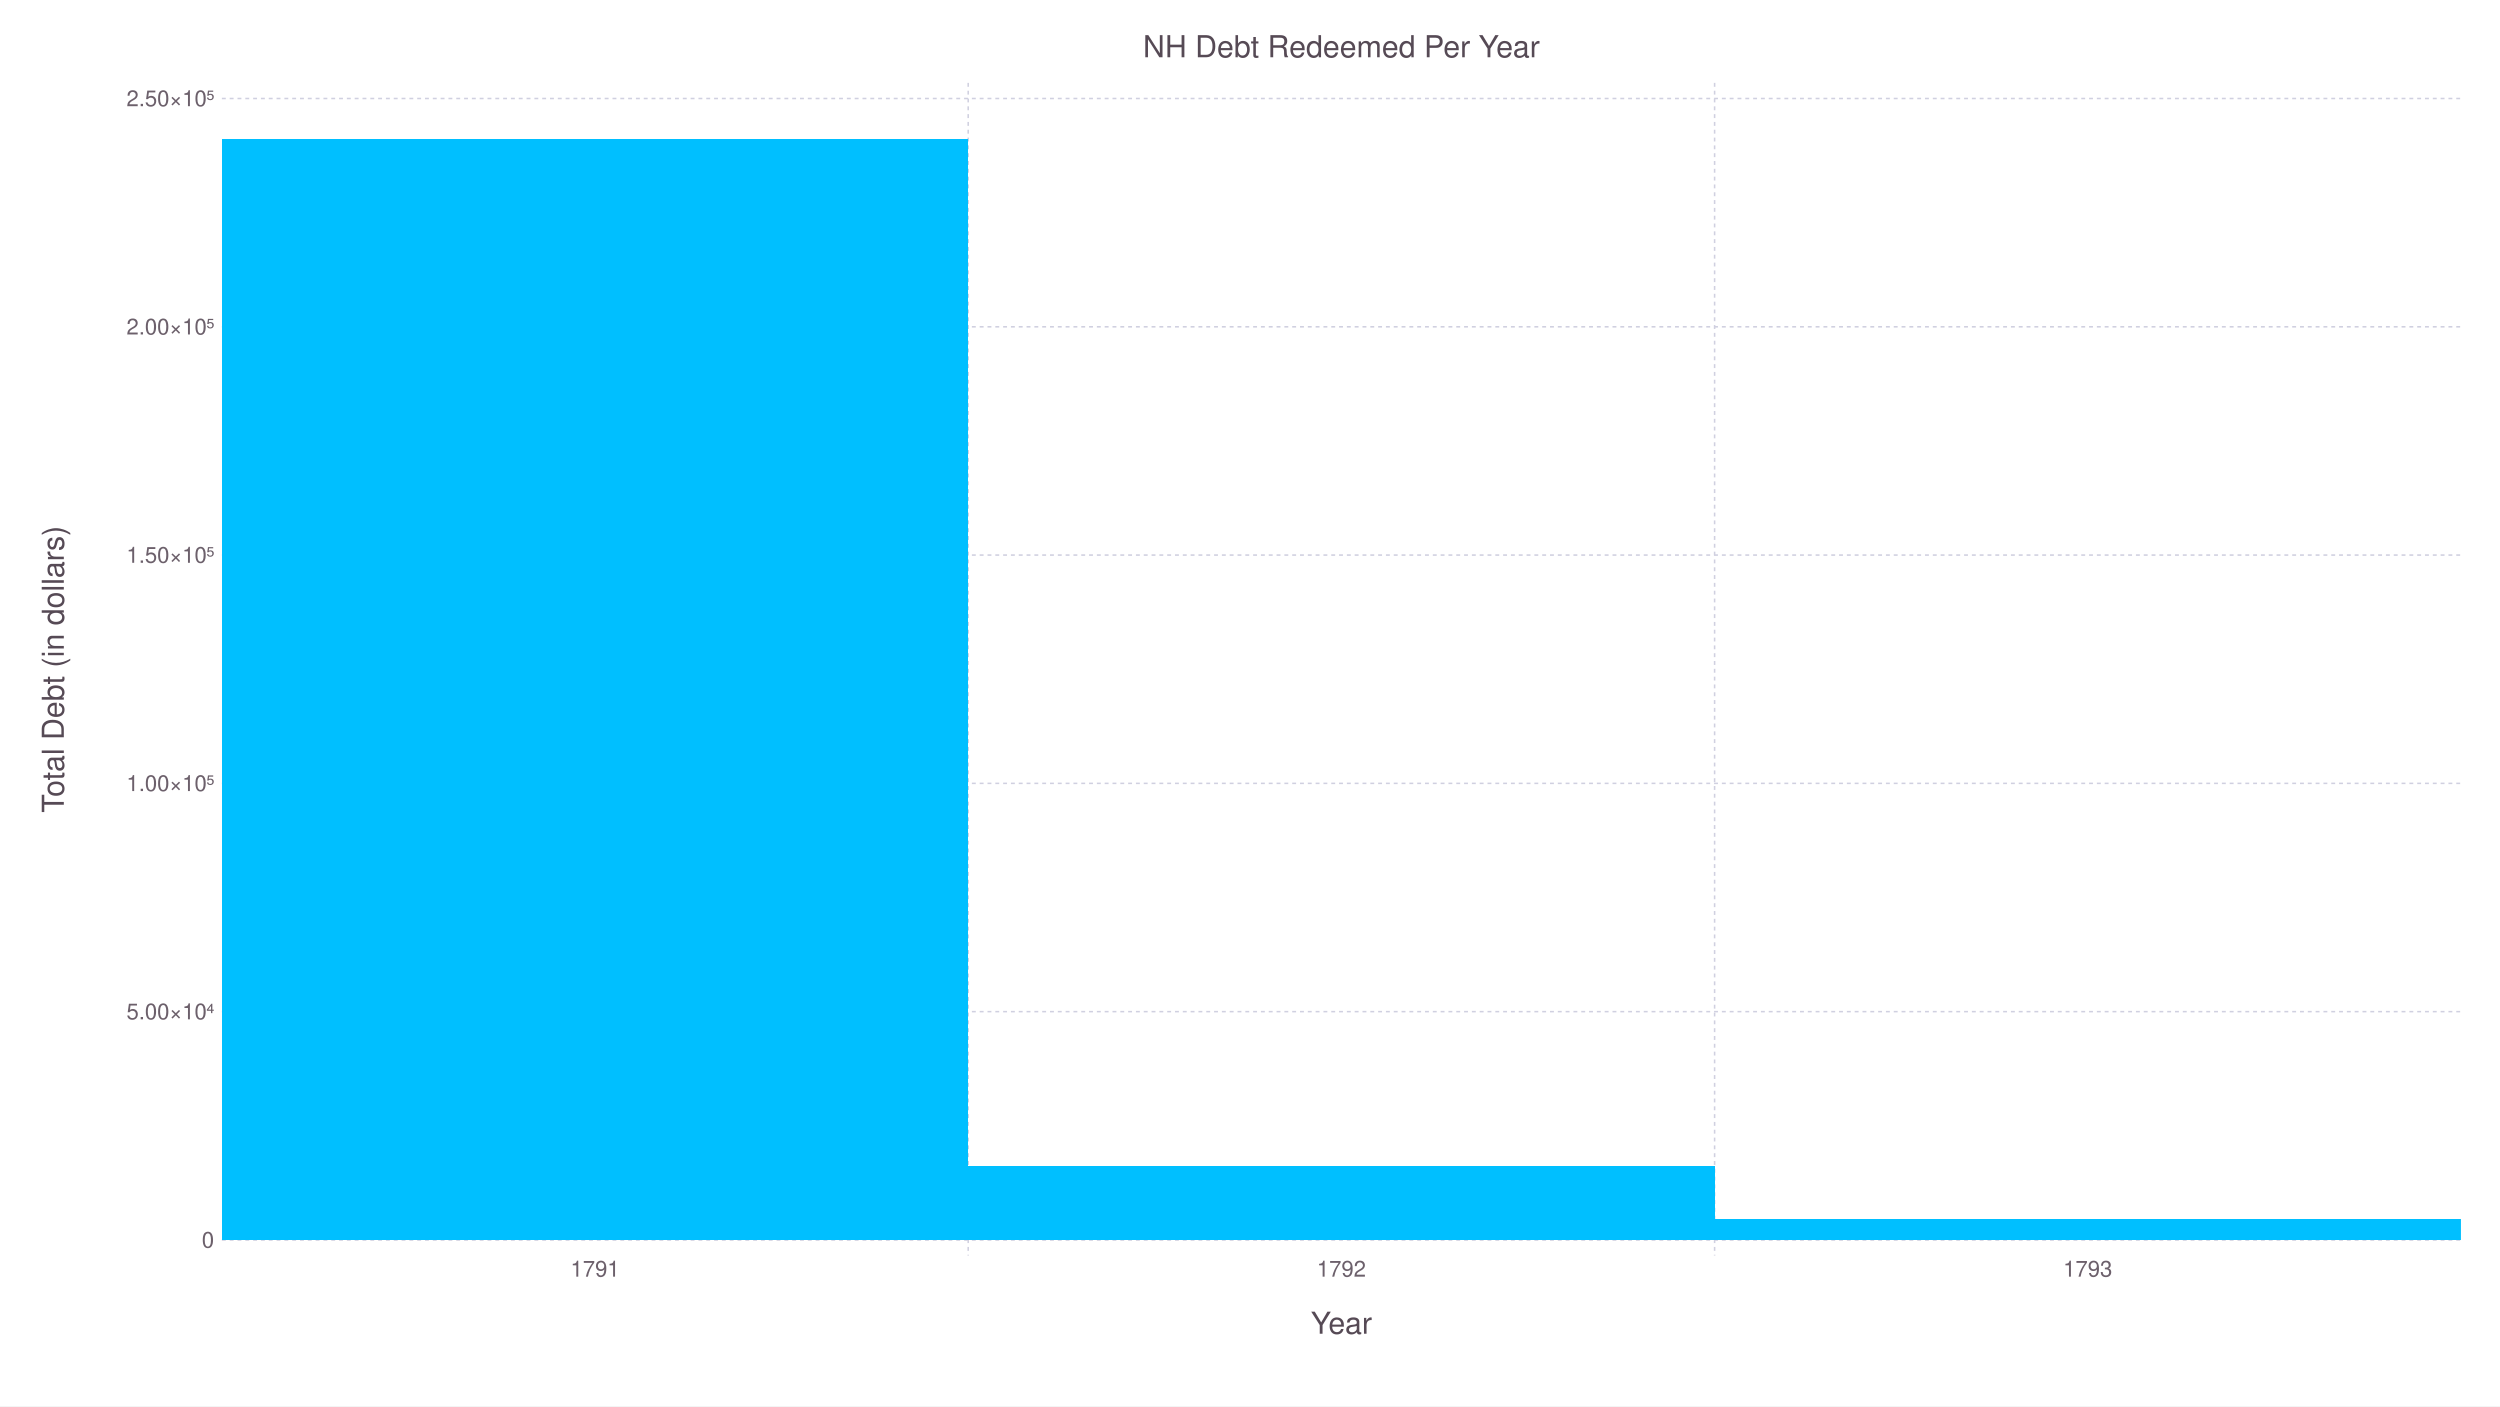
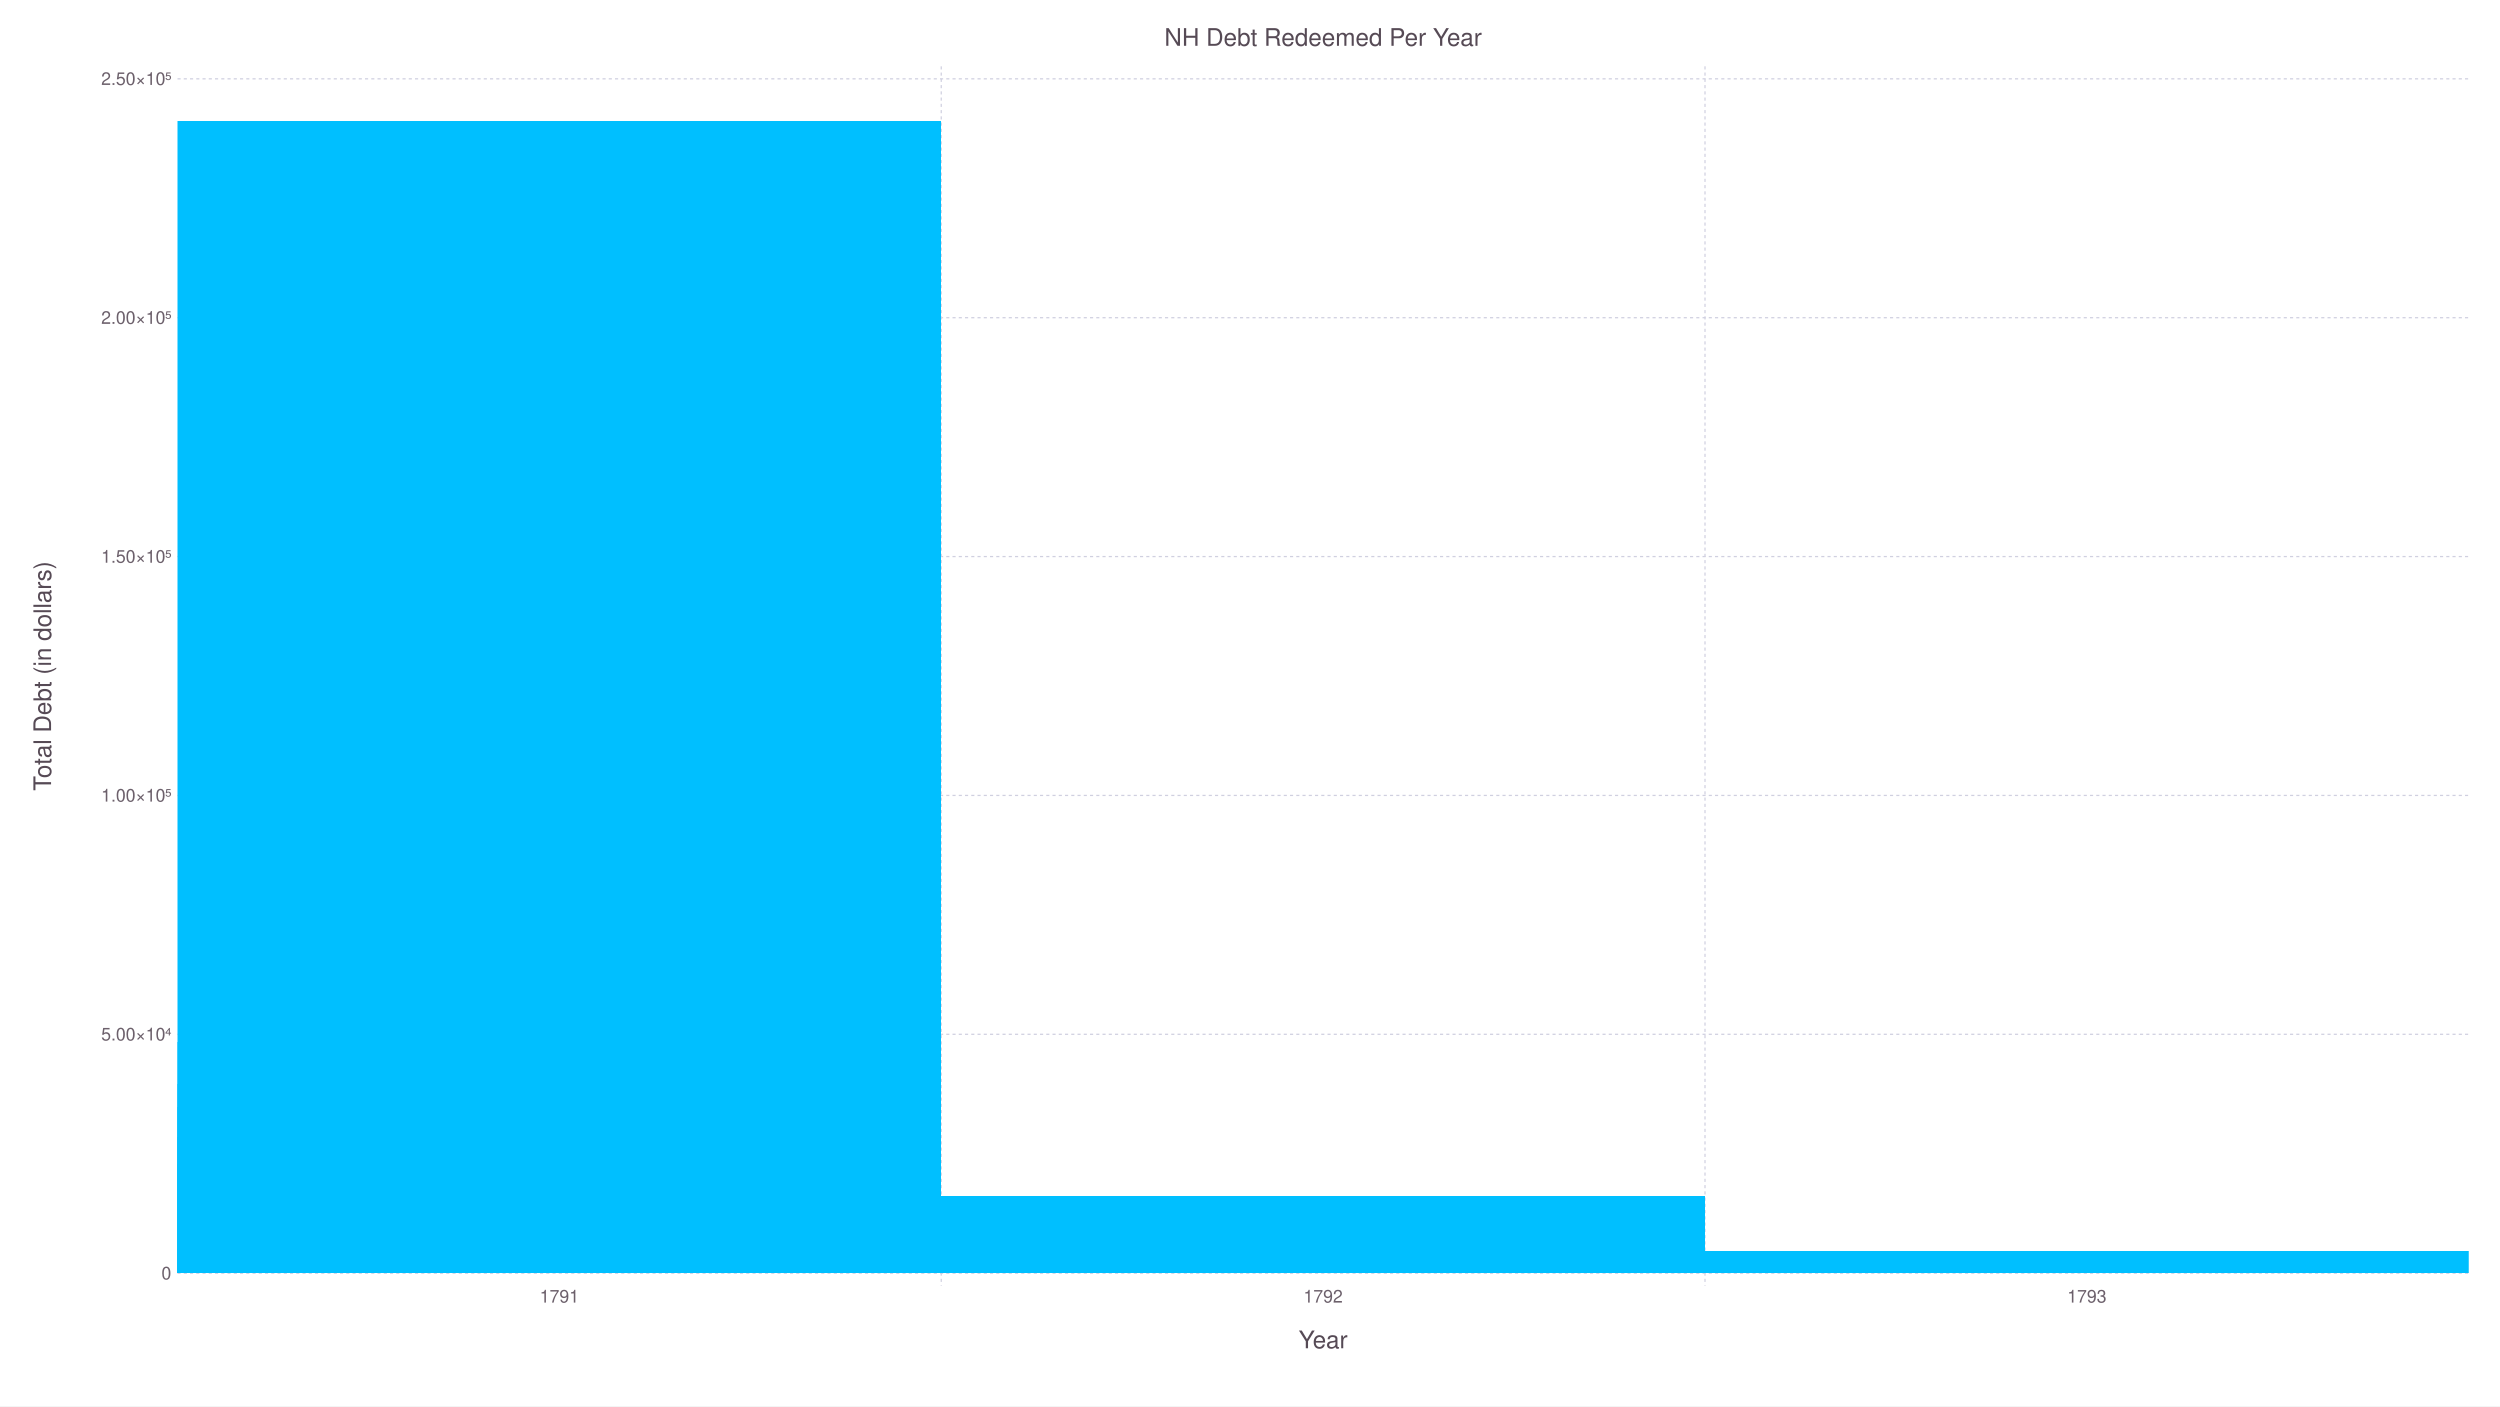
- <svg xmlns="http://www.w3.org/2000/svg" version="1.2" width="320mm" height="180mm" viewBox="0 0 320 180" stroke="none" fill="#000000" stroke-width="0.3" font-size="3.88">
+ <svg xmlns="http://www.w3.org/2000/svg" version="1.2" width="400mm" height="225mm" viewBox="0 0 400 225" stroke="none" fill="#000000" stroke-width="0.3" font-size="3.88">
  <defs>
    <marker id="arrow" markerWidth="15" markerHeight="7" refX="5" refY="3.5" orient="auto" markerUnits="strokeWidth">
      <path d="M0,0 L15,3.5 L0,7 z" stroke="context-stroke" fill="context-stroke" />
    </marker>
  </defs>
-   <g stroke="#000000" stroke-opacity="0.000" fill="#FFFFFF" id="img-546d3cad-1">
-     <g transform="translate(160,90)">
-       <path d="M-160,-90 L160,-90 160,90 -160,90  z" class="primitive" />
+   <g stroke="#000000" stroke-opacity="0.000" fill="#FFFFFF" id="img-002fc99c-1">
+     <g transform="translate(200,112.5)">
+       <path d="M-200,-112.5 L200,-112.5 200,112.5 -200,112.5  z" class="primitive" />
    </g>
  </g>
-   <g class="plotroot yscalable" id="img-546d3cad-2">
-     <g font-size="3.88" font-family="'PT Sans','Helvetica Neue','Helvetica',sans-serif" fill="#564A55" stroke="#000000" stroke-opacity="0.000" id="img-546d3cad-3">
-       <g transform="translate(171.7,168.39)">
+   <g class="plotroot yscalable" id="img-002fc99c-2">
+     <g font-size="3.88" font-family="'PT Sans','Helvetica Neue','Helvetica',sans-serif" fill="#564A55" stroke="#000000" stroke-opacity="0.000" id="img-002fc99c-3">
+       <g transform="translate(211.7,213.39)">
        <g class="primitive">
          <text text-anchor="middle" dy="0.6em">Year</text>
        </g>
      </g>
    </g>
-     <g class="guide xlabels" font-size="2.82" font-family="'PT Sans Caption','Helvetica Neue','Helvetica',sans-serif" fill="#6C606B" id="img-546d3cad-4">
-       <g transform="translate(76.17,161.72)">
+     <g class="guide xlabels" font-size="2.82" font-family="'PT Sans Caption','Helvetica Neue','Helvetica',sans-serif" fill="#6C606B" id="img-002fc99c-4">
+       <g transform="translate(89.5,206.72)">
        <g class="primitive">
          <text text-anchor="middle" dy="0.6em">1791</text>
        </g>
      </g>
-       <g transform="translate(171.7,161.72)">
+       <g transform="translate(211.7,206.72)">
        <g class="primitive">
          <text text-anchor="middle" dy="0.6em">1792</text>
        </g>
      </g>
-       <g transform="translate(267.23,161.72)">
+       <g transform="translate(333.9,206.72)">
        <g class="primitive">
          <text text-anchor="middle" dy="0.6em">1793</text>
        </g>
      </g>
    </g>
-     <g clip-path="url(#img-546d3cad-5)">
-       <g id="img-546d3cad-6">
-         <g pointer-events="visible" stroke-width="0.3" fill="#000000" fill-opacity="0.000" stroke="#000000" stroke-opacity="0.000" class="guide background" id="img-546d3cad-7">
-           <g transform="translate(171.7,85.66)" id="img-546d3cad-8">
-             <path d="M-143.3,-75.05 L143.3,-75.05 143.3,75.05 -143.3,75.05  z" class="primitive" />
+     <g clip-path="url(#img-002fc99c-5)">
+       <g id="img-002fc99c-6">
+         <g pointer-events="visible" stroke-width="0.3" fill="#000000" fill-opacity="0.000" stroke="#000000" stroke-opacity="0.000" class="guide background" id="img-002fc99c-7">
+           <g transform="translate(211.7,108.16)" id="img-002fc99c-8">
+             <path d="M-183.3,-97.55 L183.3,-97.55 183.3,97.55 -183.3,97.55  z" class="primitive" />
          </g>
        </g>
-         <g class="guide ygridlines xfixed" stroke-dasharray="0.5,0.5" stroke-width="0.2" stroke="#D0D0E0" id="img-546d3cad-9">
-           <g transform="translate(171.7,158.72)" id="img-546d3cad-10">
-             <path fill="none" d="M-143.3,0 L143.3,0 " class="primitive" />
+         <g class="guide ygridlines xfixed" stroke-dasharray="0.5,0.5" stroke-width="0.2" stroke="#D0D0E0" id="img-002fc99c-9">
+           <g transform="translate(211.7,203.72)" id="img-002fc99c-10">
+             <path fill="none" d="M-183.3,0 L183.3,0 " class="primitive" />
          </g>
-           <g transform="translate(171.7,129.49)" id="img-546d3cad-11">
-             <path fill="none" d="M-143.3,0 L143.3,0 " class="primitive" />
+           <g transform="translate(211.7,165.49)" id="img-002fc99c-11">
+             <path fill="none" d="M-183.3,0 L183.3,0 " class="primitive" />
          </g>
-           <g transform="translate(171.7,100.27)" id="img-546d3cad-12">
-             <path fill="none" d="M-143.3,0 L143.3,0 " class="primitive" />
+           <g transform="translate(211.7,127.27)" id="img-002fc99c-12">
+             <path fill="none" d="M-183.3,0 L183.3,0 " class="primitive" />
          </g>
-           <g transform="translate(171.7,71.05)" id="img-546d3cad-13">
-             <path fill="none" d="M-143.3,0 L143.3,0 " class="primitive" />
+           <g transform="translate(211.7,89.05)" id="img-002fc99c-13">
+             <path fill="none" d="M-183.3,0 L183.3,0 " class="primitive" />
          </g>
-           <g transform="translate(171.7,41.83)" id="img-546d3cad-14">
-             <path fill="none" d="M-143.3,0 L143.3,0 " class="primitive" />
+           <g transform="translate(211.7,50.83)" id="img-002fc99c-14">
+             <path fill="none" d="M-183.3,0 L183.3,0 " class="primitive" />
          </g>
-           <g transform="translate(171.7,12.61)" id="img-546d3cad-15">
-             <path fill="none" d="M-143.3,0 L143.3,0 " class="primitive" />
+           <g transform="translate(211.7,12.61)" id="img-002fc99c-15">
+             <path fill="none" d="M-183.3,0 L183.3,0 " class="primitive" />
          </g>
        </g>
-         <g class="guide xgridlines yfixed" stroke-dasharray="0.5,0.5" stroke-width="0.2" stroke="#D0D0E0" id="img-546d3cad-16">
-           <g transform="translate(123.93,85.66)" id="img-546d3cad-17">
-             <path fill="none" d="M0,-75.05 L0,75.05 " class="primitive" />
+         <g class="guide xgridlines yfixed" stroke-dasharray="0.5,0.5" stroke-width="0.2" stroke="#D0D0E0" id="img-002fc99c-16">
+           <g transform="translate(150.6,108.16)" id="img-002fc99c-17">
+             <path fill="none" d="M0,-97.55 L0,97.55 " class="primitive" />
          </g>
-           <g transform="translate(219.47,85.66)" id="img-546d3cad-18">
-             <path fill="none" d="M0,-75.05 L0,75.05 " class="primitive" />
+           <g transform="translate(272.8,108.16)" id="img-002fc99c-18">
+             <path fill="none" d="M0,-97.55 L0,97.55 " class="primitive" />
          </g>
        </g>
-         <g class="plotpanel" id="img-546d3cad-19">
-           <g shape-rendering="crispEdges" stroke-width="0.3" id="img-546d3cad-20">
-             <g class="geometry" fill-opacity="1" stroke="#000000" stroke-opacity="0.000" fill="#00BFFF" id="img-546d3cad-21">
-               <g transform="translate(76.17,158.61)" id="img-546d3cad-22">
-                 <path d="M-47.79,-0.1 L47.79,-0.1 47.79,0.1 -47.79,0.1  z" class="primitive" />
+         <g class="plotpanel" id="img-002fc99c-19">
+           <g shape-rendering="crispEdges" stroke-width="0.3" id="img-002fc99c-20">
+             <g class="geometry" fill-opacity="1" stroke="#000000" stroke-opacity="0.000" fill="#00BFFF" id="img-002fc99c-21">
+               <g transform="translate(89.5,111.51)" id="img-002fc99c-22">
+                 <path d="M-61.13,-92.2 L61.13,-92.2 61.13,92.2 -61.13,92.2  z" class="primitive" />
              </g>
-               <g transform="translate(76.17,88.22)" id="img-546d3cad-23">
-                 <path d="M-47.79,-70.49 L47.79,-70.49 47.79,70.49 -47.79,70.49  z" class="primitive" />
+               <g transform="translate(89.5,190.4)" id="img-002fc99c-23">
+                 <path d="M-61.13,-13.31 L61.13,-13.31 61.13,13.31 -61.13,13.31  z" class="primitive" />
              </g>
-               <g transform="translate(76.17,148.54)" id="img-546d3cad-24">
-                 <path d="M-47.79,-10.18 L47.79,-10.18 47.79,10.18 -47.79,10.18  z" class="primitive" />
+               <g transform="translate(89.5,185.25)" id="img-002fc99c-24">
+                 <path d="M-61.13,-18.47 L61.13,-18.47 61.13,18.47 -61.13,18.47  z" class="primitive" />
              </g>
-               <g transform="translate(76.17,144.6)" id="img-546d3cad-25">
-                 <path d="M-47.79,-14.12 L47.79,-14.12 47.79,14.12 -47.79,14.12  z" class="primitive" />
+               <g transform="translate(89.5,201.75)" id="img-002fc99c-25">
+                 <path d="M-61.13,-1.96 L61.13,-1.96 61.13,1.96 -61.13,1.96  z" class="primitive" />
              </g>
-               <g transform="translate(76.17,157.22)" id="img-546d3cad-26">
-                 <path d="M-47.79,-1.5 L47.79,-1.5 47.79,1.5 -47.79,1.5  z" class="primitive" />
+               <g transform="translate(89.5,195.01)" id="img-002fc99c-26">
+                 <path d="M-61.13,-8.7 L61.13,-8.7 61.13,8.7 -61.13,8.7  z" class="primitive" />
              </g>
-               <g transform="translate(76.17,152.06)" id="img-546d3cad-27">
-                 <path d="M-47.79,-6.65 L47.79,-6.65 47.79,6.65 -47.79,6.65  z" class="primitive" />
+               <g transform="translate(89.5,188.55)" id="img-002fc99c-27">
+                 <path d="M-61.13,-15.16 L61.13,-15.16 61.13,15.16 -61.13,15.16  z" class="primitive" />
              </g>
-               <g transform="translate(76.17,147.12)" id="img-546d3cad-28">
-                 <path d="M-47.79,-11.59 L47.79,-11.59 47.79,11.59 -47.79,11.59  z" class="primitive" />
+               <g transform="translate(89.5,192.84)" id="img-002fc99c-28">
+                 <path d="M-61.13,-10.88 L61.13,-10.88 61.13,10.88 -61.13,10.88  z" class="primitive" />
              </g>
-               <g transform="translate(76.17,150.4)" id="img-546d3cad-29">
-                 <path d="M-47.79,-8.32 L47.79,-8.32 47.79,8.32 -47.79,8.32  z" class="primitive" />
+               <g transform="translate(89.5,203.58)" id="img-002fc99c-29">
+                 <path d="M-61.13,-0.14 L61.13,-0.14 61.13,0.14 -61.13,0.14  z" class="primitive" />
              </g>
-               <g transform="translate(171.7,156.78)" id="img-546d3cad-30">
-                 <path d="M-47.79,-1.93 L47.79,-1.93 47.79,1.93 -47.79,1.93  z" class="primitive" />
+               <g transform="translate(211.7,202.57)" id="img-002fc99c-30">
+                 <path d="M-61.13,-1.14 L61.13,-1.14 61.13,1.14 -61.13,1.14  z" class="primitive" />
              </g>
-               <g transform="translate(171.7,157.22)" id="img-546d3cad-31">
-                 <path d="M-47.79,-1.49 L47.79,-1.49 47.79,1.49 -47.79,1.49  z" class="primitive" />
+               <g transform="translate(211.7,197.56)" id="img-002fc99c-31">
+                 <path d="M-61.13,-6.16 L61.13,-6.16 61.13,6.16 -61.13,6.16  z" class="primitive" />
              </g>
-               <g transform="translate(171.7,158.52)" id="img-546d3cad-32">
-                 <path d="M-47.79,-0.19 L47.79,-0.19 47.79,0.19 -47.79,0.19  z" class="primitive" />
+               <g transform="translate(211.7,203.2)" id="img-002fc99c-32">
+                 <path d="M-61.13,-0.52 L61.13,-0.52 61.13,0.52 -61.13,0.52  z" class="primitive" />
              </g>
-               <g transform="translate(171.7,157.84)" id="img-546d3cad-33">
-                 <path d="M-47.79,-0.87 L47.79,-0.87 47.79,0.87 -47.79,0.87  z" class="primitive" />
+               <g transform="translate(211.7,202.74)" id="img-002fc99c-33">
+                 <path d="M-61.13,-0.97 L61.13,-0.97 61.13,0.97 -61.13,0.97  z" class="primitive" />
              </g>
-               <g transform="translate(171.7,154.01)" id="img-546d3cad-34">
-                 <path d="M-47.79,-4.71 L47.79,-4.71 47.79,4.71 -47.79,4.71  z" class="primitive" />
+               <g transform="translate(211.7,202.97)" id="img-002fc99c-34">
+                 <path d="M-61.13,-0.74 L61.13,-0.74 61.13,0.74 -61.13,0.74  z" class="primitive" />
              </g>
-               <g transform="translate(171.7,158.32)" id="img-546d3cad-35">
-                 <path d="M-47.79,-0.39 L47.79,-0.39 47.79,0.39 -47.79,0.39  z" class="primitive" />
+               <g transform="translate(211.7,201.19)" id="img-002fc99c-35">
+                 <path d="M-61.13,-2.53 L61.13,-2.53 61.13,2.53 -61.13,2.53  z" class="primitive" />
              </g>
-               <g transform="translate(171.7,157.97)" id="img-546d3cad-36">
-                 <path d="M-47.79,-0.74 L47.79,-0.74 47.79,0.74 -47.79,0.74  z" class="primitive" />
+               <g transform="translate(211.7,201.76)" id="img-002fc99c-36">
+                 <path d="M-61.13,-1.95 L61.13,-1.95 61.13,1.95 -61.13,1.95  z" class="primitive" />
              </g>
-               <g transform="translate(171.7,158.15)" id="img-546d3cad-37">
-                 <path d="M-47.79,-0.57 L47.79,-0.57 47.79,0.57 -47.79,0.57  z" class="primitive" />
+               <g transform="translate(211.7,203.46)" id="img-002fc99c-37">
+                 <path d="M-61.13,-0.25 L61.13,-0.25 61.13,0.25 -61.13,0.25  z" class="primitive" />
              </g>
-               <g transform="translate(267.23,157.37)" id="img-546d3cad-38">
-                 <path d="M-47.79,-1.34 L47.79,-1.34 47.79,1.34 -47.79,1.34  z" class="primitive" />
+               <g transform="translate(333.9,201.96)" id="img-002fc99c-38">
+                 <path d="M-61.13,-1.76 L61.13,-1.76 61.13,1.76 -61.13,1.76  z" class="primitive" />
              </g>
            </g>
          </g>
        </g>
      </g>
    </g>
-     <g class="guide ylabels" font-size="2.82" font-family="'PT Sans Caption','Helvetica Neue','Helvetica',sans-serif" fill="#6C606B" id="img-546d3cad-39">
-       <g transform="translate(27.4,158.72)" id="img-546d3cad-40">
+     <g class="guide ylabels" font-size="2.82" font-family="'PT Sans Caption','Helvetica Neue','Helvetica',sans-serif" fill="#6C606B" id="img-002fc99c-39">
+       <g transform="translate(27.4,203.72)" id="img-002fc99c-40">
        <g class="primitive">
          <text text-anchor="end" dy="0.35em">0</text>
        </g>
      </g>
-       <g transform="translate(27.4,129.49)" id="img-546d3cad-41">
+       <g transform="translate(27.4,165.49)" id="img-002fc99c-41">
        <g class="primitive">
          <text text-anchor="end" dy="0.35em">5.00×10⁴</text>
        </g>
      </g>
-       <g transform="translate(27.4,100.27)" id="img-546d3cad-42">
+       <g transform="translate(27.4,127.27)" id="img-002fc99c-42">
        <g class="primitive">
          <text text-anchor="end" dy="0.35em">1.00×10⁵</text>
        </g>
      </g>
-       <g transform="translate(27.4,71.05)" id="img-546d3cad-43">
+       <g transform="translate(27.4,89.05)" id="img-002fc99c-43">
        <g class="primitive">
          <text text-anchor="end" dy="0.35em">1.50×10⁵</text>
        </g>
      </g>
-       <g transform="translate(27.4,41.83)" id="img-546d3cad-44">
+       <g transform="translate(27.4,50.83)" id="img-002fc99c-44">
        <g class="primitive">
          <text text-anchor="end" dy="0.35em">2.00×10⁵</text>
        </g>
      </g>
-       <g transform="translate(27.4,12.61)" id="img-546d3cad-45">
+       <g transform="translate(27.4,12.61)" id="img-002fc99c-45">
        <g class="primitive">
          <text text-anchor="end" dy="0.35em">2.50×10⁵</text>
        </g>
      </g>
    </g>
-     <g font-size="3.88" font-family="'PT Sans','Helvetica Neue','Helvetica',sans-serif" fill="#564A55" stroke="#000000" stroke-opacity="0.000" id="img-546d3cad-46">
-       <g transform="translate(8.81,83.66)" id="img-546d3cad-47">
+     <g font-size="3.88" font-family="'PT Sans','Helvetica Neue','Helvetica',sans-serif" fill="#564A55" stroke="#000000" stroke-opacity="0.000" id="img-002fc99c-46">
+       <g transform="translate(8.81,106.16)" id="img-002fc99c-47">
        <g class="primitive">
          <text text-anchor="middle" dy="0.35em" transform="rotate(-90,0, 2)">Total Debt (in dollars)</text>
        </g>
      </g>
    </g>
-     <g font-size="3.88" font-family="'PT Sans','Helvetica Neue','Helvetica',sans-serif" fill="#564A55" stroke="#000000" stroke-opacity="0.000" id="img-546d3cad-48">
-       <g transform="translate(171.7,5)" id="img-546d3cad-49">
+     <g font-size="3.88" font-family="'PT Sans','Helvetica Neue','Helvetica',sans-serif" fill="#564A55" stroke="#000000" stroke-opacity="0.000" id="img-002fc99c-48">
+       <g transform="translate(211.7,5)" id="img-002fc99c-49">
        <g class="primitive">
          <text text-anchor="middle" dy="0.6em">NH Debt Redeemed Per Year</text>
        </g>
      </g>
    </g>
  </g>
  <defs>
-     <clipPath id="img-546d3cad-5">
-       <path d="M28.4,10.61 L315,10.61 315,160.72 28.4,160.72 " />
+     <clipPath id="img-002fc99c-5">
+       <path d="M28.4,10.61 L395,10.61 395,205.72 28.4,205.72 " />
    </clipPath>
  </defs>
</svg>
